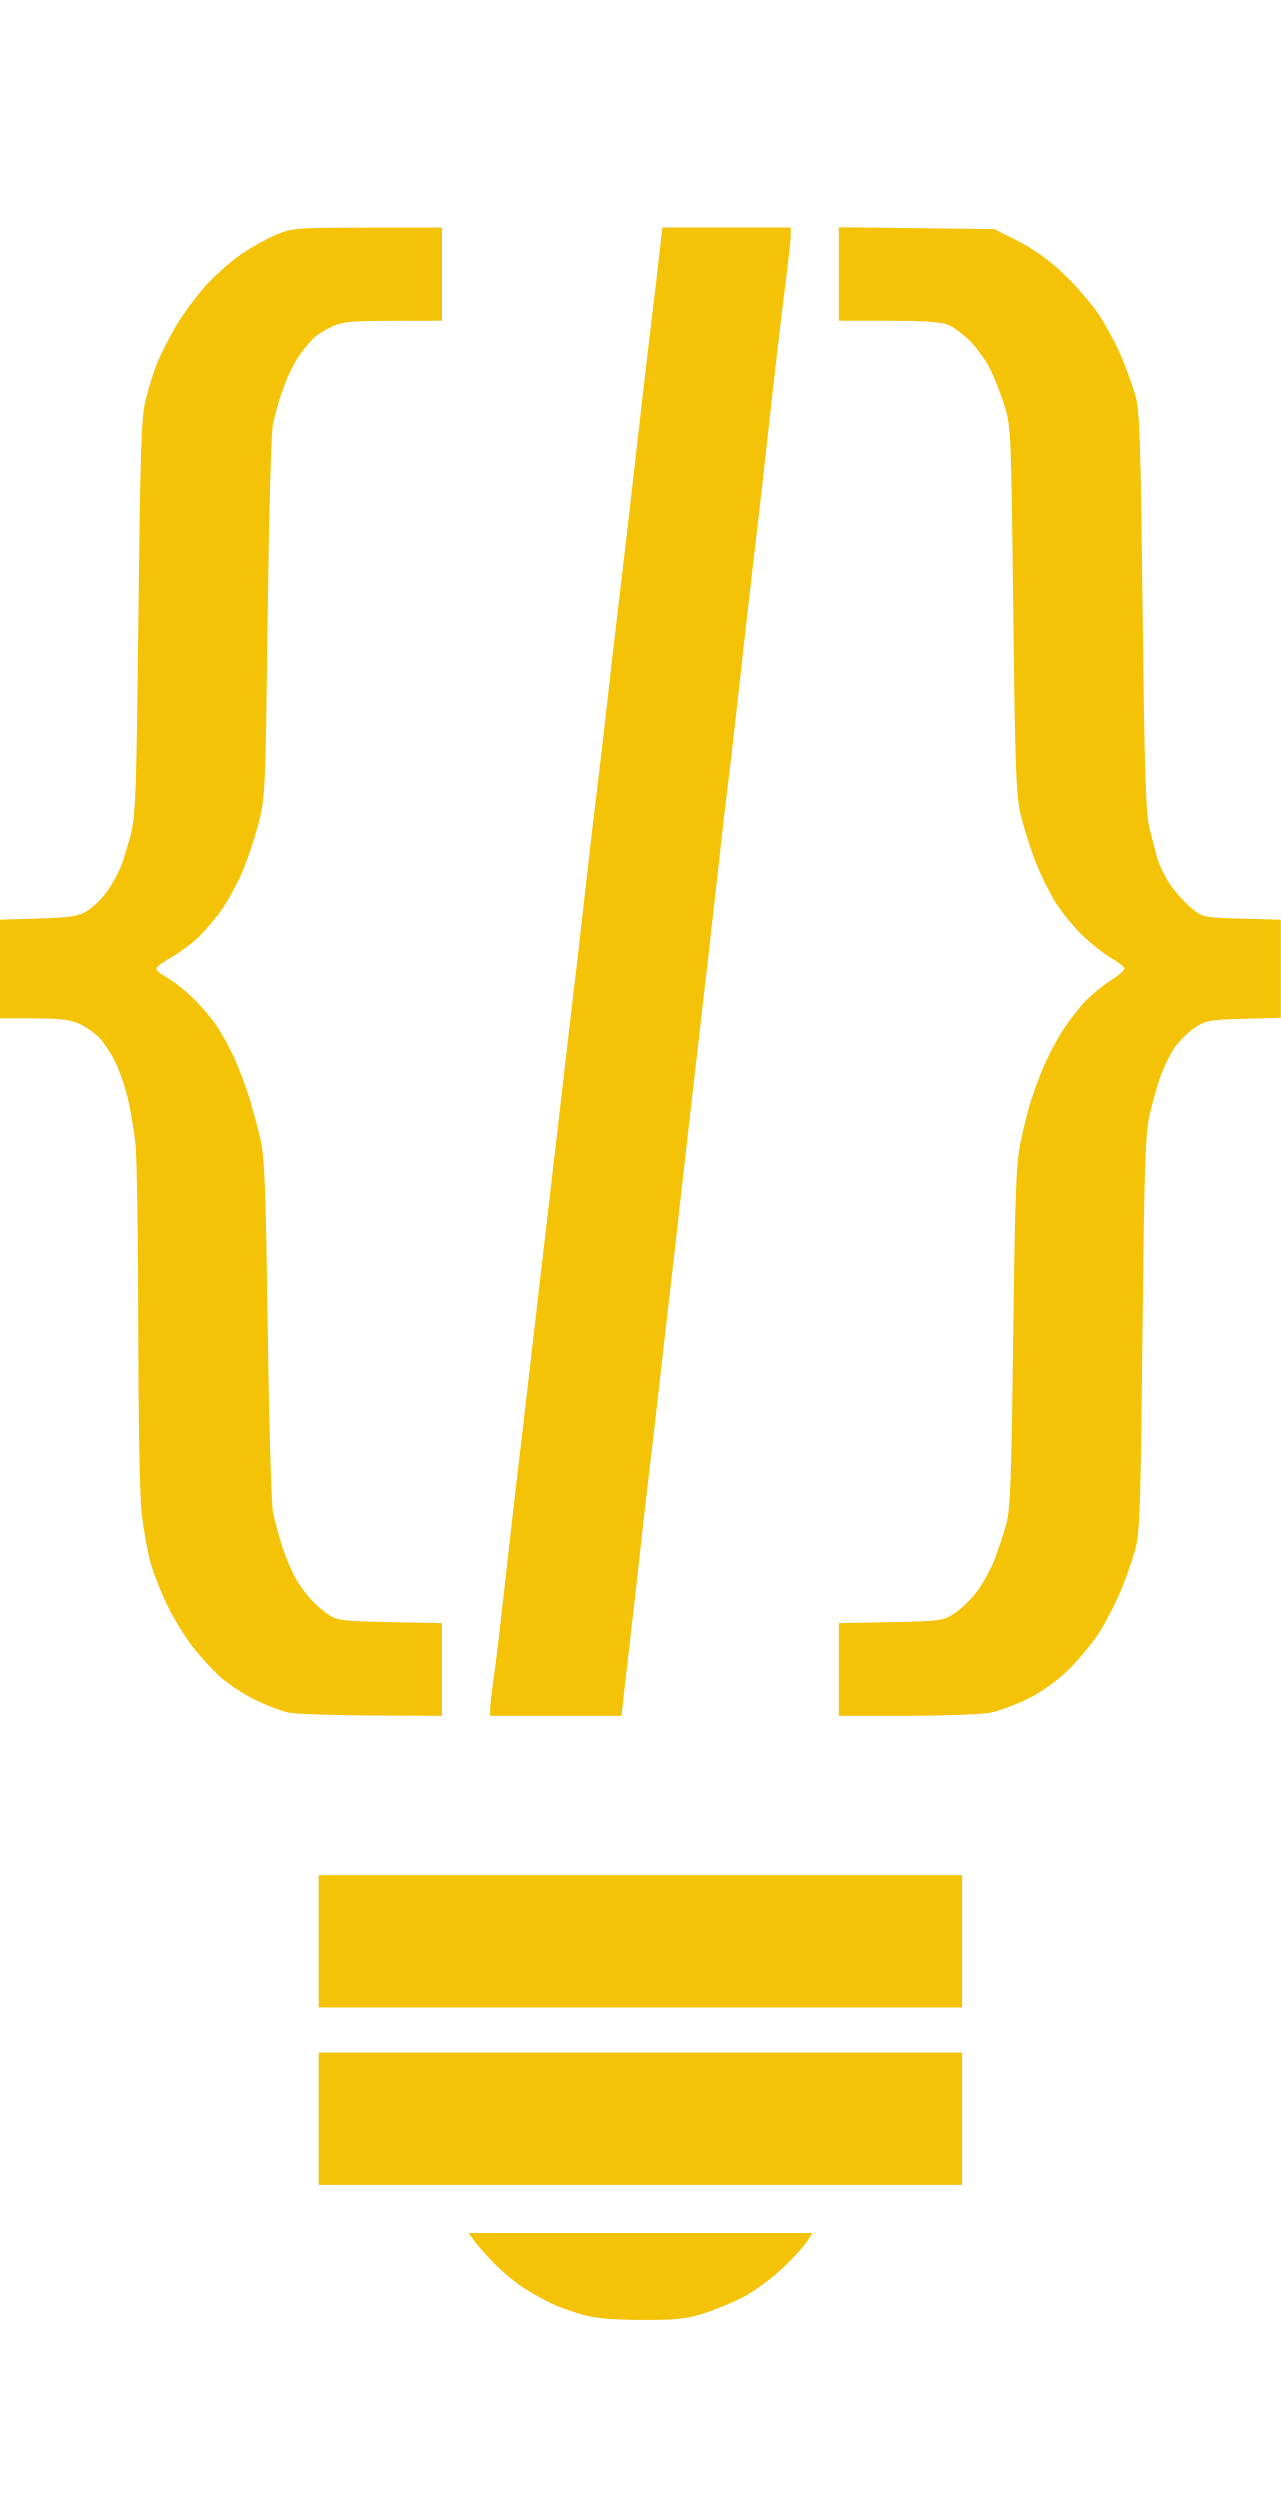
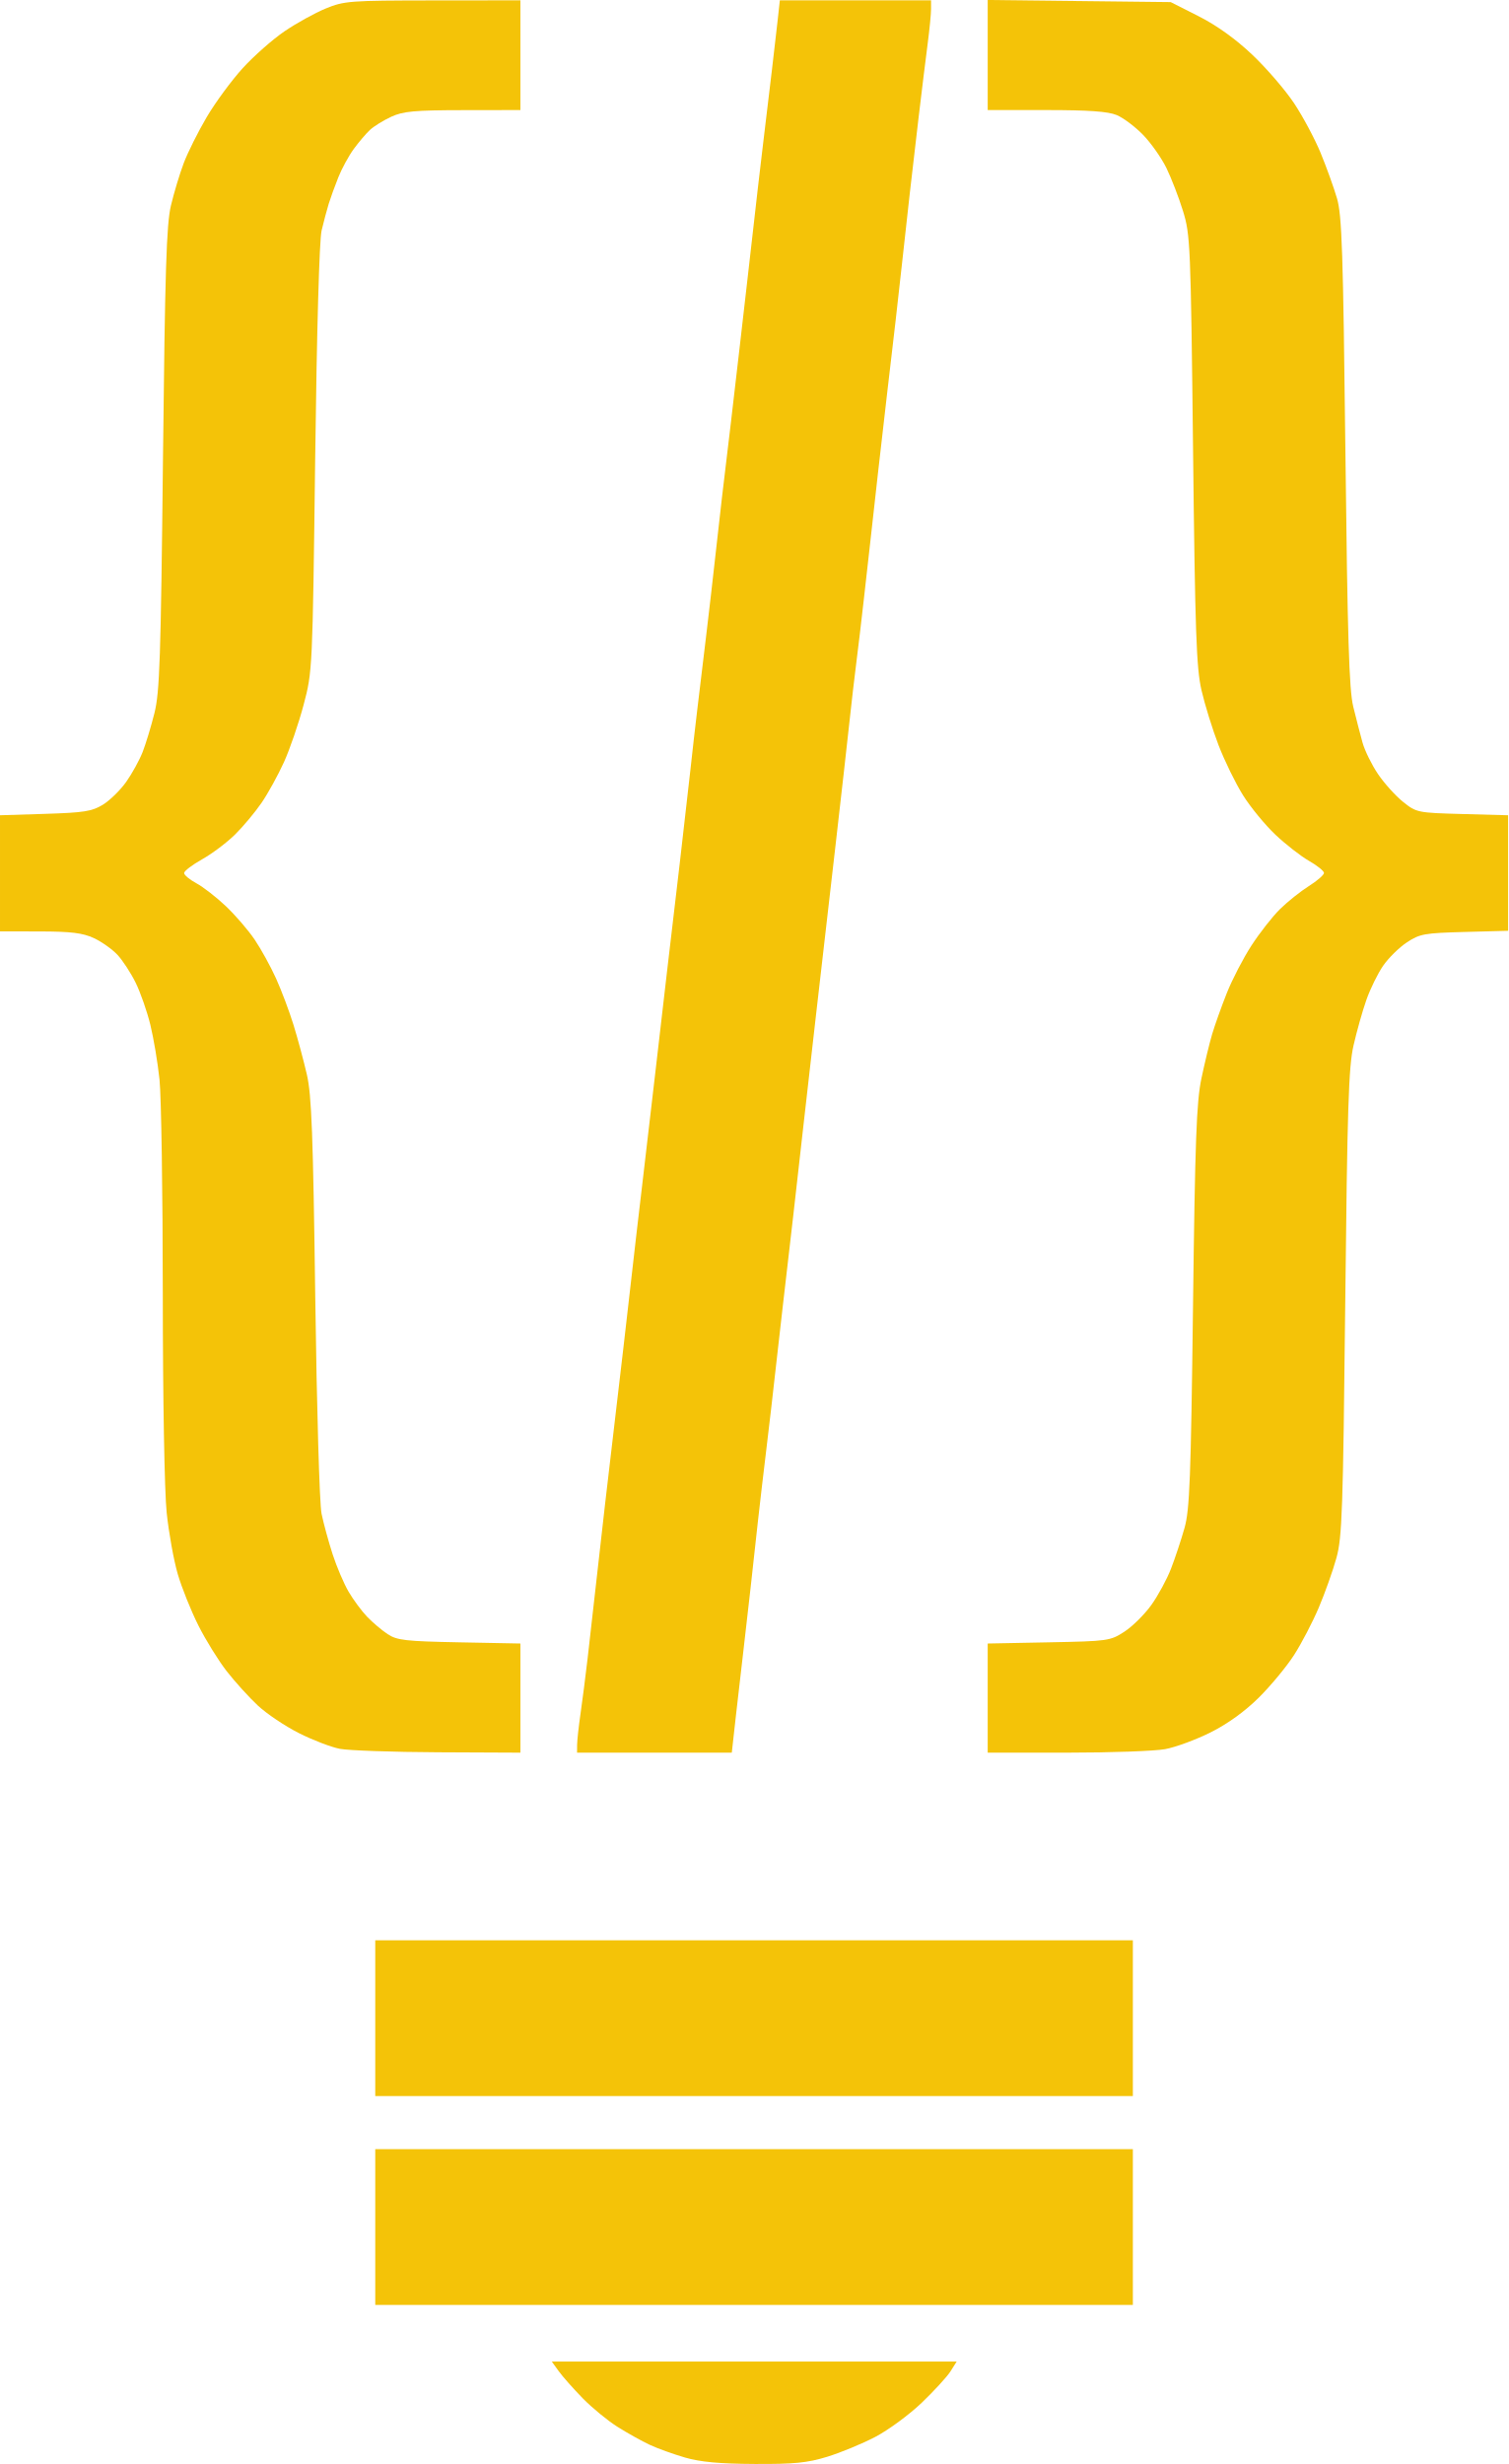
- <svg xmlns="http://www.w3.org/2000/svg" height="220mm" viewBox="0 -20 112.713 220" width="112.713mm">
+ <svg xmlns="http://www.w3.org/2000/svg" height="184.158mm" viewBox="0 0 112.713 184.158" width="112.713mm">
  <g stroke-width="1" transform="matrix(.2645833 0 0 .2645833 -168.4838 -358.296)">
    <g fill="#F4C308">
      <path d="m792.652 2021.283 1.984 2.75c1.091 1.512 4.142 4.954 6.777 7.646 2.636 2.692 7.061 6.321 9.834 8.064 2.773 1.744 6.841 4.013 9.041 5.043 2.2 1.03 6.7 2.656 10 3.613 4.318 1.252 9.825 1.761 19.645 1.812 11.157.058 14.895-.311 20.5-2.027 3.77-1.154 9.885-3.68 13.586-5.613 3.701-1.933 9.61-6.277 13.133-9.652 3.522-3.375 7.185-7.374 8.137-8.887l1.73-2.75h-57.184z" />
      <path d="m742.789 1961.283v22 22h107 107v-22-22h-107z" />
      <path d="m742.789 1902.283v22 22h107 107v-22-22h-107z" />
    </g>
    <g fill="#F4C308">
      <path d="m857.072 1354.283-.629 5.75c-.346 3.163-1.059 9.35-1.586 13.75-.527 4.4-1.686 14.075-2.576 21.5-.89 7.425-2.013 17.1-2.494 21.5-.481 4.4-1.379 12.275-1.998 17.5-.619 5.225-1.525 13.1-2.012 17.5-.487 4.4-1.611 14.075-2.5 21.5-.889 7.425-2.043 17.1-2.562 21.5-.52 4.4-1.382 12.05-1.918 17-.536 4.95-1.677 14.85-2.537 22-.86 7.15-1.998 16.6-2.527 21-.53 4.4-1.401 12.05-1.938 17-.537 4.95-1.871 16.65-2.965 26s-2.682 22.85-3.527 30c-.846 7.15-2.437 20.875-3.535 30.5-1.098 9.625-2.673 23.125-3.5 30-.827 6.875-2.391 20.375-3.479 30-1.087 9.625-2.679 23.35-3.537 30.5s-2.441 20.65-3.518 30c-1.076 9.35-2.401 21.05-2.943 26-.542 4.95-1.458 13.046-2.033 17.99s-1.47 11.919-1.988 15.5c-.518 3.581-.95 7.522-.961 8.76l-.019 2.25h21.855 21.854l1.199-10.75c.661-5.912 1.607-14.125 2.104-18.25.496-4.125 1.397-12 2-17.5.603-5.5 1.544-14.05 2.094-19 .549-4.95 1.63-14.175 2.4-20.5.77-6.325 1.893-16 2.494-21.5.601-5.5 1.521-13.6 2.043-18 .522-4.4 1.874-16.1 3.006-26s2.478-21.825 2.992-26.5 2.051-18.175 3.414-30 3.849-33.425 5.523-48c1.675-14.575 3.477-30.55 4.004-35.5.527-4.95 1.389-12.375 1.916-16.5s1.461-12 2.076-17.5c.615-5.5 1.527-13.6 2.025-18s1.401-12.5 2.008-18c.607-5.5 1.77-15.625 2.582-22.5.812-6.875 1.891-16.1 2.396-20.5s1.412-12.5 2.014-18 1.498-13.6 1.992-18c.494-4.4 1.617-14.075 2.498-21.5.881-7.425 2.03-16.781 2.555-20.791.524-4.01.955-8.398.955-9.75v-2.459h-21.359z" />
      <path d="m783.789 1354.283-24.75.023c-23.403.023-25.049.147-30.25 2.289-3.025 1.246-8.253 4.138-11.619 6.426-3.366 2.288-8.7 6.995-11.852 10.461-3.152 3.466-7.717 9.676-10.146 13.801-2.429 4.125-5.351 9.975-6.492 13s-2.768 8.425-3.615 12c-1.262 5.324-1.668 18.264-2.24 71.5-.606 56.409-.925 65.903-2.408 71.832-.94 3.757-2.44 8.707-3.336 11-.896 2.293-2.98 6.081-4.631 8.42-1.651 2.339-4.614 5.244-6.582 6.455-3.079 1.895-5.361 2.257-16.328 2.598l-12.75.397v16.398 16.4l11.25.021c8.81.017 12.118.425 15.25 1.875 2.2 1.019 5.205 3.147 6.678 4.729s3.786 5.125 5.139 7.875c1.353 2.75 3.216 8.084 4.143 11.852.926 3.768 2.095 10.743 2.596 15.5.501 4.757.916 31.918.928 60.359.01 29.775.475 56.076 1.096 62 .593 5.659 1.994 13.439 3.115 17.289s3.743 10.395 5.828 14.543c2.085 4.148 5.71 9.998 8.055 13 2.344 3.002 6.29 7.349 8.77 9.66 2.479 2.312 7.69 5.809 11.58 7.774 3.89 1.964 9.099 3.963 11.574 4.439 2.475.476 14.963.914 27.75.975l23.25.109v-15.418-15.418l-17.25-.332c-15.182-.293-17.61-.57-20.25-2.314-1.65-1.09-4.261-3.3-5.803-4.912-1.542-1.612-3.895-4.793-5.229-7.068-1.333-2.275-3.365-7.04-4.516-10.588-1.151-3.548-2.558-8.699-3.125-11.449-.577-2.795-1.36-29.692-1.777-61-.615-46.19-1.03-57.236-2.371-63.059-.894-3.882-2.588-10.182-3.764-14-1.176-3.818-3.397-9.726-4.936-13.129-1.539-3.403-4.264-8.353-6.057-11-1.792-2.647-5.443-6.884-8.111-9.416-2.669-2.532-6.418-5.448-8.332-6.479-1.914-1.031-3.479-2.334-3.479-2.897.001-.562 2.304-2.316 5.121-3.898 2.817-1.582 6.999-4.732 9.291-7 2.292-2.268 5.652-6.289 7.467-8.935s4.666-7.822 6.334-11.5c1.668-3.678 4.164-10.962 5.547-16.188 2.505-9.462 2.519-9.744 3.266-69.5.456-36.453 1.169-61.766 1.82-64.5.589-2.475 1.487-5.85 1.994-7.5.507-1.65 1.732-5.025 2.721-7.5.988-2.475 2.948-6.075 4.355-8 1.408-1.925 3.464-4.347 4.57-5.381 1.106-1.034 3.812-2.71 6.012-3.727 3.364-1.554 6.585-1.852 20.25-1.871l16.25-.023v-15.5z" />
      <path d="m915.789 1354.189v15.547 15.547h16.531c11.991 0 17.464.39 19.92 1.416 1.863.778 5.209 3.293 7.438 5.59 2.229 2.296 5.192 6.507 6.586 9.355 1.394 2.849 3.504 8.319 4.689 12.158 2.069 6.702 2.183 9.394 2.84 67.481.584 51.672.933 61.58 2.385 67.897.935 4.068 3.1 11.043 4.812 15.5 1.712 4.457 4.84 10.85 6.951 14.205 2.111 3.355 6.21 8.342 9.109 11.084 2.899 2.742 7.172 6.072 9.496 7.4 2.324 1.328 4.229 2.864 4.232 3.414 0 .55-1.927 2.221-4.289 3.713-2.362 1.492-6.024 4.417-8.139 6.5-2.115 2.083-5.742 6.712-8.061 10.287-2.318 3.575-5.458 9.634-6.977 13.465-1.519 3.831-3.373 9.025-4.121 11.543-.748 2.518-2.113 8.159-3.035 12.535-1.397 6.632-1.793 17.37-2.377 64.457-.602 48.541-.939 57.345-2.391 62.5-.929 3.3-2.643 8.475-3.811 11.5s-3.688 7.671-5.6 10.326c-1.911 2.655-5.322 6.03-7.582 7.5-3.987 2.594-4.621 2.683-21.359 3.006l-17.25.334v15.416 15.418h22.363c12.3 0 24.787-.446 27.75-.992 2.963-.546 8.759-2.683 12.881-4.75 4.799-2.406 9.693-5.941 13.605-9.828 3.361-3.339 7.829-8.739 9.93-12 2.101-3.261 5.252-9.305 7-13.43 1.748-4.125 3.987-10.425 4.976-14 1.61-5.818 1.871-13.376 2.49-72 .583-55.239.947-66.63 2.326-72.715.899-3.968 2.538-9.784 3.643-12.926 1.104-3.142 3.243-7.496 4.754-9.676 1.511-2.18 4.519-5.139 6.686-6.574 3.618-2.397 4.944-2.637 16.267-2.941l12.328-.33v-16.318-16.318l-12.908-.35c-12.68-.344-12.976-.406-16.75-3.424-2.113-1.69-5.298-5.218-7.078-7.842-1.78-2.624-3.755-6.641-4.391-8.928s-1.816-6.858-2.621-10.158c-1.166-4.779-1.616-19.433-2.211-72-.641-56.615-.979-66.793-2.381-71.58-.899-3.07-2.979-8.843-4.623-12.83-1.644-3.987-5.016-10.296-7.492-14.021-2.477-3.725-7.776-9.877-11.775-13.67-4.723-4.479-10.041-8.3-15.174-10.898l-7.904-4-25.846-.297z" />
    </g>
  </g>
</svg>
